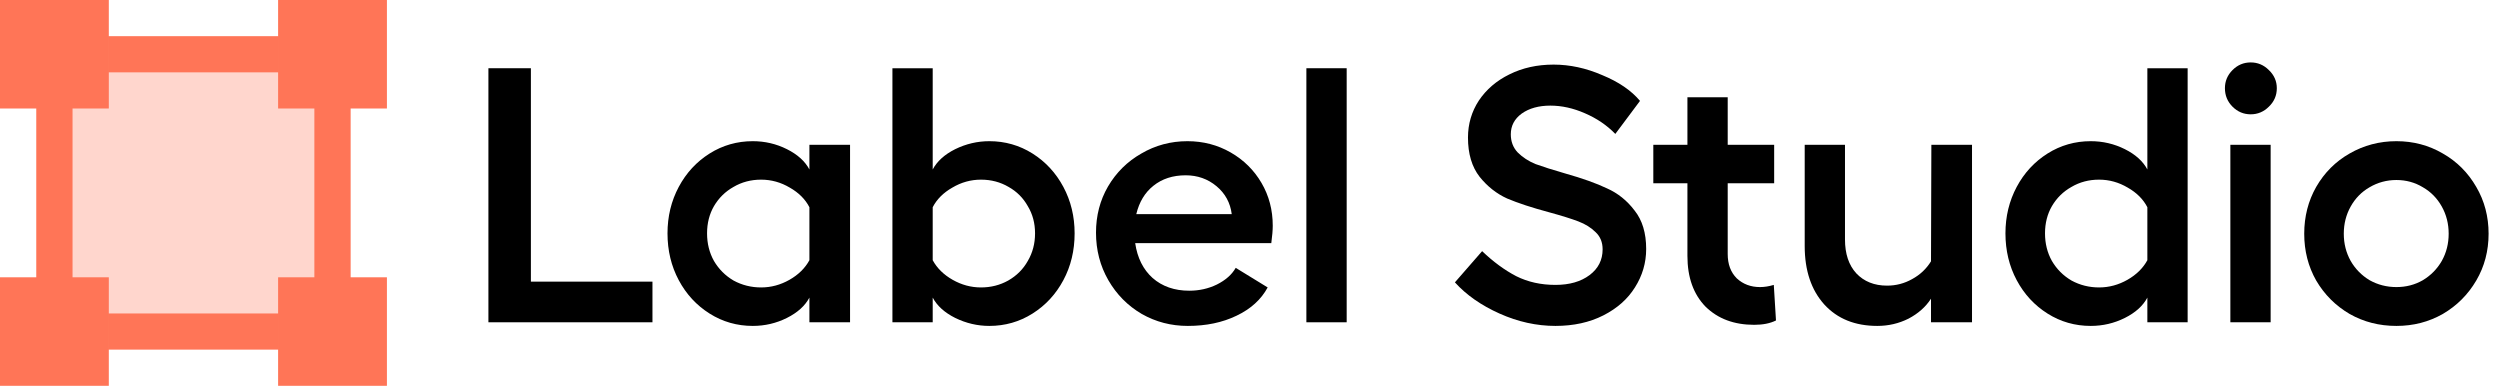
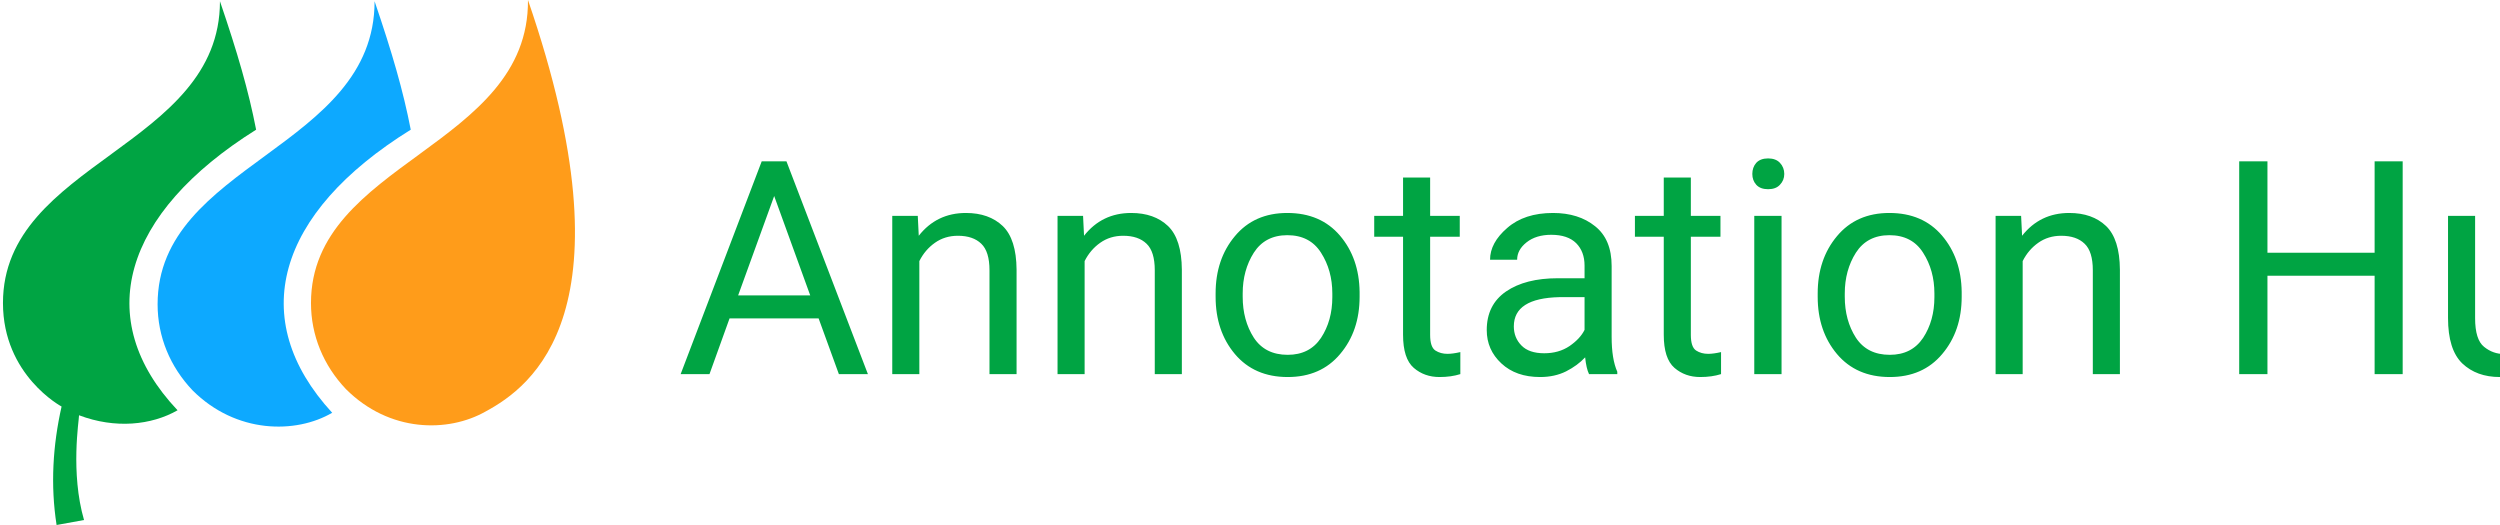
- <svg xmlns="http://www.w3.org/2000/svg" width="194" height="30" viewBox="0 0 194 30" fill="none">
-   <g clip-path="url(#clip0_3335_44667)">
-     <path d="M26.211 4.842H3.574V26.288H26.211V4.842Z" fill="#FFD6CD" />
-     <path fill-rule="evenodd" clip-rule="evenodd" d="M8.444 8.42H0V0H8.444V8.42ZM30.025 8.42H21.581V3.32022e-05H30.025V8.42ZM0 29.939H8.444V21.518H0V29.939ZM30.025 29.939H21.581V21.518H30.025V29.939ZM2.814 8.42H5.629V21.518H2.814V8.42ZM27.21 8.42H24.395V21.518H27.21V8.42ZM8.445 2.807H21.58V5.614H8.445V2.807ZM21.58 24.325H8.445V27.131H21.58V24.325Z" fill="#FF7557" />
-     <path d="M41.197 5.295V21.855H50.631V25.009H37.901V5.295H41.197Z" fill="currentColor" />
-     <path d="M65.964 25.009H62.81V23.094C62.472 23.732 61.89 24.258 61.064 24.671C60.238 25.084 59.355 25.291 58.417 25.291C57.196 25.291 56.079 24.972 55.065 24.333C54.051 23.695 53.253 22.831 52.671 21.742C52.089 20.653 51.798 19.442 51.798 18.109C51.798 16.795 52.089 15.593 52.671 14.504C53.253 13.415 54.051 12.552 55.065 11.913C56.079 11.275 57.196 10.956 58.417 10.956C59.355 10.956 60.238 11.162 61.064 11.575C61.89 11.988 62.472 12.514 62.81 13.152V11.237H65.964V25.009ZM54.868 18.109C54.868 18.898 55.046 19.611 55.403 20.25C55.779 20.888 56.286 21.395 56.924 21.77C57.581 22.127 58.295 22.305 59.064 22.305C59.834 22.305 60.566 22.108 61.261 21.714C61.956 21.32 62.472 20.813 62.81 20.193V16.081C62.491 15.462 61.984 14.955 61.289 14.56C60.595 14.147 59.853 13.941 59.064 13.941C58.276 13.941 57.562 14.129 56.924 14.504C56.286 14.861 55.779 15.358 55.403 15.997C55.046 16.616 54.868 17.32 54.868 18.109Z" fill="currentColor" />
-     <path d="M72.378 13.152C72.716 12.514 73.298 11.988 74.124 11.575C74.969 11.162 75.851 10.956 76.771 10.956C77.992 10.956 79.109 11.275 80.123 11.913C81.137 12.552 81.935 13.415 82.517 14.504C83.099 15.593 83.39 16.795 83.39 18.109C83.39 19.442 83.099 20.653 82.517 21.742C81.935 22.831 81.137 23.695 80.123 24.333C79.109 24.972 77.992 25.291 76.771 25.291C75.851 25.291 74.969 25.084 74.124 24.671C73.298 24.258 72.716 23.732 72.378 23.094V25.009H69.252V5.295H72.378V13.152ZM72.378 20.193C72.716 20.813 73.232 21.32 73.927 21.714C74.622 22.108 75.354 22.305 76.124 22.305C76.893 22.305 77.597 22.127 78.236 21.77C78.893 21.395 79.4 20.888 79.757 20.25C80.132 19.611 80.32 18.898 80.32 18.109C80.32 17.32 80.132 16.616 79.757 15.997C79.4 15.358 78.902 14.861 78.264 14.504C77.626 14.129 76.912 13.941 76.124 13.941C75.335 13.941 74.593 14.147 73.899 14.56C73.204 14.955 72.697 15.462 72.378 16.081V20.193Z" fill="currentColor" />
-     <path d="M92.175 25.291C90.879 25.291 89.687 24.981 88.598 24.361C87.509 23.723 86.646 22.85 86.007 21.742C85.369 20.634 85.05 19.405 85.05 18.053C85.05 16.738 85.359 15.546 85.979 14.476C86.617 13.387 87.481 12.533 88.57 11.913C89.659 11.275 90.851 10.956 92.147 10.956C93.367 10.956 94.484 11.247 95.498 11.829C96.512 12.411 97.31 13.199 97.892 14.194C98.474 15.19 98.765 16.297 98.765 17.518C98.765 17.856 98.728 18.306 98.653 18.869H88.091C88.26 20.015 88.711 20.916 89.443 21.573C90.194 22.23 91.142 22.559 92.288 22.559C93.057 22.559 93.771 22.399 94.428 22.08C95.104 21.742 95.592 21.31 95.892 20.785L98.371 22.305C97.864 23.244 97.057 23.977 95.949 24.502C94.86 25.028 93.602 25.291 92.175 25.291ZM95.583 16.616C95.47 15.734 95.076 15.011 94.4 14.448C93.724 13.885 92.926 13.603 92.006 13.603C91.011 13.603 90.175 13.875 89.499 14.42C88.842 14.945 88.401 15.678 88.176 16.616H95.583Z" fill="currentColor" />
-     <path d="M104.502 25.009H101.375V5.295H104.502V25.009Z" fill="currentColor" />
-     <path d="M120.561 5.013C121.819 5.013 123.077 5.285 124.335 5.83C125.612 6.356 126.588 7.022 127.264 7.829L125.349 10.392C124.692 9.716 123.903 9.181 122.983 8.787C122.082 8.393 121.19 8.196 120.308 8.196C119.407 8.196 118.665 8.402 118.083 8.815C117.52 9.228 117.238 9.763 117.238 10.421C117.238 10.984 117.417 11.453 117.773 11.829C118.149 12.204 118.609 12.505 119.153 12.73C119.717 12.936 120.486 13.181 121.463 13.462C122.796 13.838 123.875 14.223 124.701 14.617C125.546 14.992 126.26 15.565 126.842 16.335C127.443 17.086 127.743 18.081 127.743 19.32C127.743 20.39 127.452 21.385 126.87 22.305C126.307 23.207 125.49 23.93 124.42 24.474C123.35 25.018 122.11 25.291 120.702 25.291C119.238 25.291 117.792 24.972 116.365 24.333C114.938 23.695 113.783 22.887 112.901 21.911L115.013 19.489C115.877 20.315 116.759 20.963 117.661 21.432C118.562 21.883 119.576 22.108 120.702 22.108C121.791 22.108 122.674 21.855 123.35 21.348C124.026 20.841 124.363 20.174 124.363 19.348C124.363 18.804 124.185 18.363 123.828 18.025C123.472 17.668 123.021 17.386 122.477 17.18C121.932 16.973 121.181 16.738 120.223 16.476C118.89 16.119 117.801 15.762 116.957 15.405C116.13 15.03 115.417 14.467 114.816 13.716C114.215 12.946 113.915 11.932 113.915 10.674C113.915 9.623 114.197 8.665 114.76 7.801C115.342 6.938 116.13 6.262 117.126 5.774C118.139 5.267 119.285 5.013 120.561 5.013Z" fill="currentColor" />
-     <path d="M136.126 25.206C134.568 25.206 133.31 24.737 132.352 23.798C131.414 22.84 130.944 21.526 130.944 19.855V14.223H128.297V11.237H130.944V7.548H134.07V11.237H137.675V14.223H134.07V19.714C134.07 20.503 134.305 21.132 134.774 21.601C135.263 22.052 135.863 22.277 136.577 22.277C136.915 22.277 137.272 22.221 137.647 22.108L137.816 24.868C137.365 25.094 136.802 25.206 136.126 25.206Z" fill="currentColor" />
-     <path d="M149.846 23.178C149.433 23.817 148.851 24.333 148.1 24.727C147.349 25.103 146.541 25.291 145.678 25.291C143.95 25.291 142.58 24.737 141.566 23.629C140.552 22.503 140.045 20.991 140.045 19.095V11.237H143.171V18.588C143.171 19.696 143.462 20.569 144.044 21.207C144.645 21.845 145.443 22.165 146.438 22.165C147.133 22.165 147.78 21.996 148.381 21.658C149.001 21.32 149.489 20.86 149.846 20.278L149.874 11.237H153.028V25.009H149.846V23.178Z" fill="currentColor" />
-     <path d="M166.635 16.081C166.315 15.462 165.809 14.955 165.114 14.56C164.419 14.147 163.678 13.941 162.889 13.941C162.1 13.941 161.387 14.129 160.749 14.504C160.11 14.861 159.603 15.358 159.228 15.997C158.871 16.616 158.693 17.32 158.693 18.109C158.693 18.898 158.871 19.611 159.228 20.25C159.603 20.888 160.11 21.395 160.749 21.77C161.406 22.127 162.119 22.305 162.889 22.305C163.659 22.305 164.391 22.108 165.086 21.714C165.78 21.32 166.297 20.813 166.635 20.193V16.081ZM155.623 18.109C155.623 16.795 155.914 15.593 156.496 14.504C157.078 13.415 157.876 12.552 158.89 11.913C159.904 11.275 161.021 10.956 162.241 10.956C163.18 10.956 164.062 11.162 164.889 11.575C165.715 11.988 166.297 12.514 166.635 13.152V5.295H169.761V25.009H166.635V23.094C166.297 23.732 165.715 24.258 164.889 24.671C164.062 25.084 163.18 25.291 162.241 25.291C161.021 25.291 159.904 24.972 158.89 24.333C157.876 23.695 157.078 22.831 156.496 21.742C155.914 20.653 155.623 19.442 155.623 18.109Z" fill="currentColor" />
-     <path d="M176.202 11.237V25.009H173.076V11.237H176.202ZM174.654 4.844C175.198 4.844 175.667 5.041 176.062 5.436C176.475 5.83 176.681 6.299 176.681 6.844C176.681 7.407 176.475 7.886 176.062 8.28C175.667 8.674 175.198 8.871 174.654 8.871C174.109 8.871 173.64 8.674 173.245 8.28C172.851 7.886 172.654 7.407 172.654 6.844C172.654 6.299 172.851 5.83 173.245 5.436C173.64 5.041 174.109 4.844 174.654 4.844Z" fill="currentColor" />
-     <path d="M185.962 10.956C187.276 10.956 188.477 11.275 189.566 11.913C190.655 12.533 191.519 13.396 192.157 14.504C192.796 15.593 193.115 16.804 193.115 18.137C193.115 19.47 192.796 20.681 192.157 21.77C191.519 22.859 190.655 23.723 189.566 24.361C188.477 24.981 187.276 25.291 185.962 25.291C184.628 25.291 183.417 24.981 182.328 24.361C181.239 23.723 180.376 22.859 179.737 21.77C179.118 20.681 178.808 19.47 178.808 18.137C178.808 16.804 179.118 15.593 179.737 14.504C180.376 13.396 181.239 12.533 182.328 11.913C183.436 11.275 184.647 10.956 185.962 10.956ZM181.878 18.137C181.878 18.907 182.056 19.611 182.413 20.25C182.77 20.869 183.258 21.367 183.877 21.742C184.516 22.099 185.21 22.277 185.962 22.277C186.713 22.277 187.398 22.099 188.017 21.742C188.637 21.367 189.125 20.869 189.482 20.25C189.839 19.611 190.017 18.907 190.017 18.137C190.017 17.367 189.839 16.663 189.482 16.025C189.125 15.387 188.637 14.889 188.017 14.532C187.398 14.157 186.713 13.969 185.962 13.969C185.21 13.969 184.516 14.157 183.877 14.532C183.258 14.889 182.77 15.387 182.413 16.025C182.056 16.663 181.878 17.367 181.878 18.137Z" fill="currentColor" />
+ <svg xmlns="http://www.w3.org/2000/svg" data-name="Capa 2" role="img" aria-label="Label Studio Logo" class="ls-logo" width="200" height="42" viewBox="0 0 200 42.1">
+   <defs>
+     <style>.cls-3{fill:#00a443}</style>
+   </defs>
+   <g data-name="Capa 1">
+     <text x="54" y="30" font-family="Roboto, sans-serif" font-size="24" fill="#00a443">
+         Annotation Hub
+       </text>
+     <path d="M24.7 24.3c0 2.6 1 5 2.8 6.9 3.5 3.5 8.2 3.5 11.2 1.8 3.7-2 12-8 3.4-33 .1 11.8-17.4 13-17.4 24.3Z" style="fill:#ff9c1a" />
+     <path d="M32.7 10.4c-.6-3.1-1.5-6.2-2.9-10.3 0 11.8-17.4 13-17.4 24.3 0 2.6 1 5 2.8 6.9 3.5 3.5 8.3 3.5 11.2 1.8-6.9-7.5-4.5-16 6.3-22.7Z" style="fill:#0da9ff" />
+     <path class="cls-3" d="M20.3 10.4c-.6-3.1-1.5-6.2-2.9-10.3C17.4 11.8 0 13 0 24.3c0 5.8 4.7 8.3 4.7 8.3-.7 3.1-.9 6.3-.4 9.5l2.2-.4c-1.1-3.8-.4-8-.4-8.4 2.9 1.1 5.8.8 7.9-.4-6.9-7.3-4.4-15.8 6.3-22.5Z" />
  </g>
</svg>
